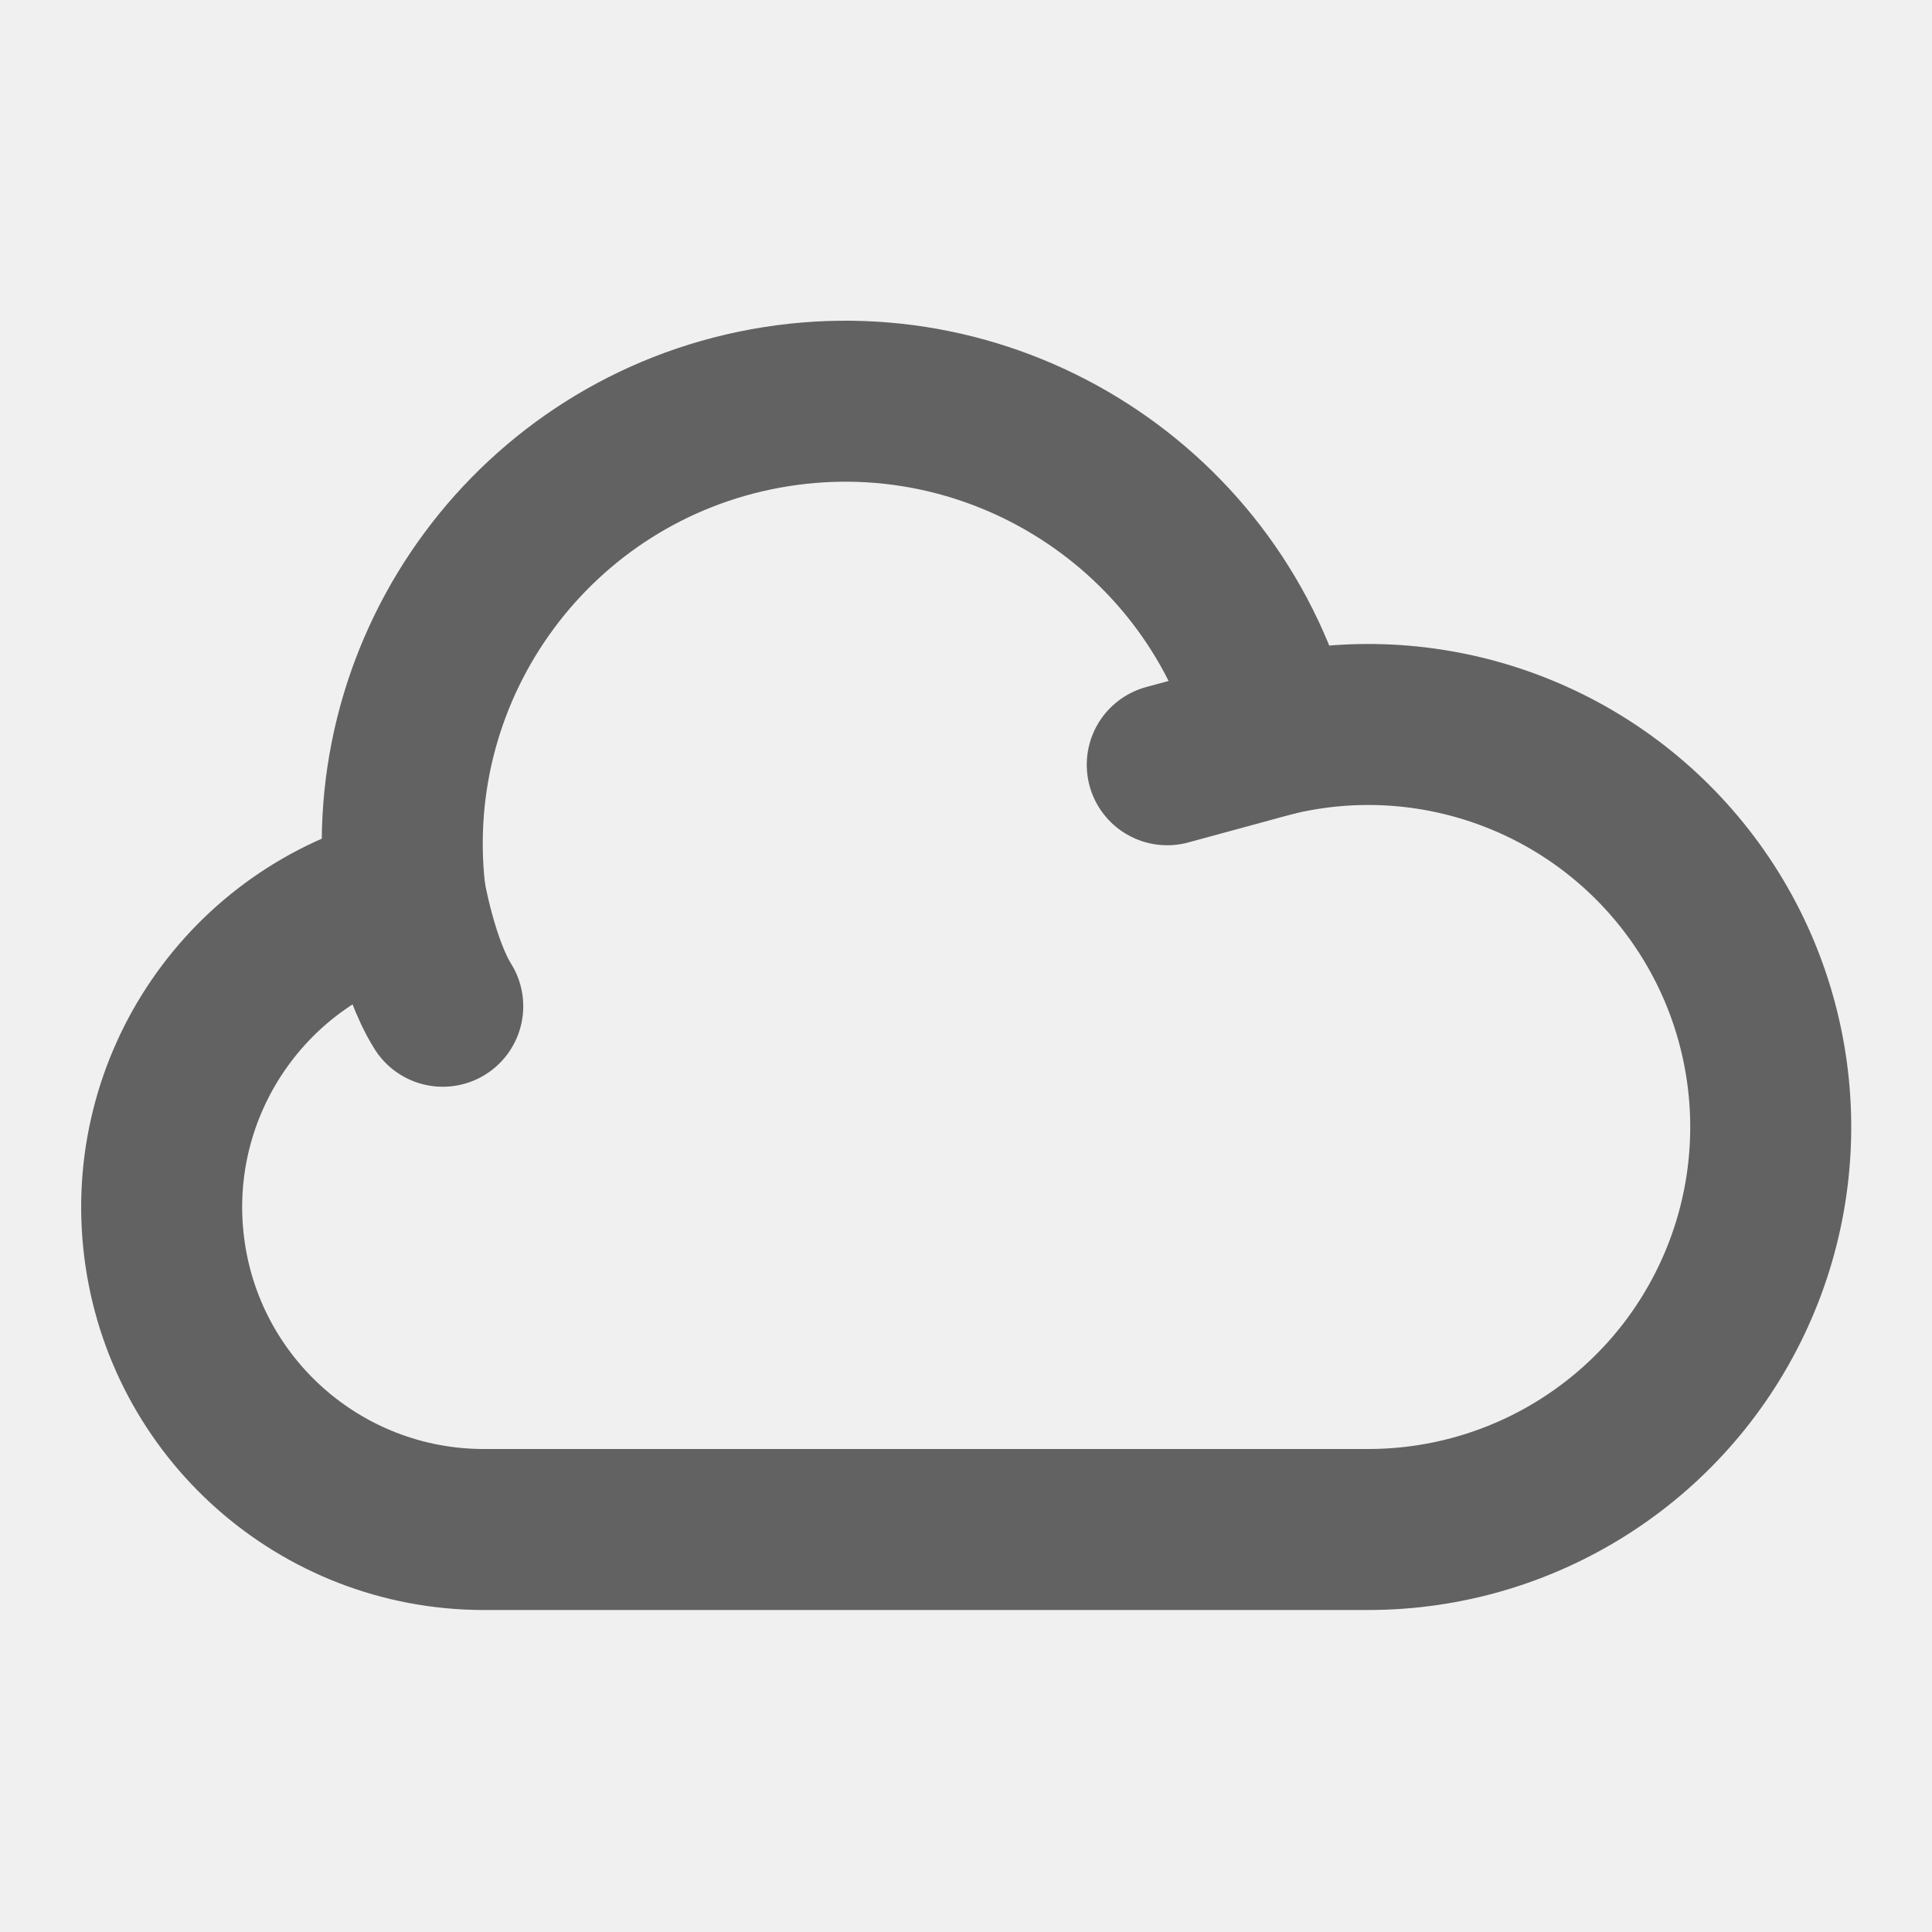
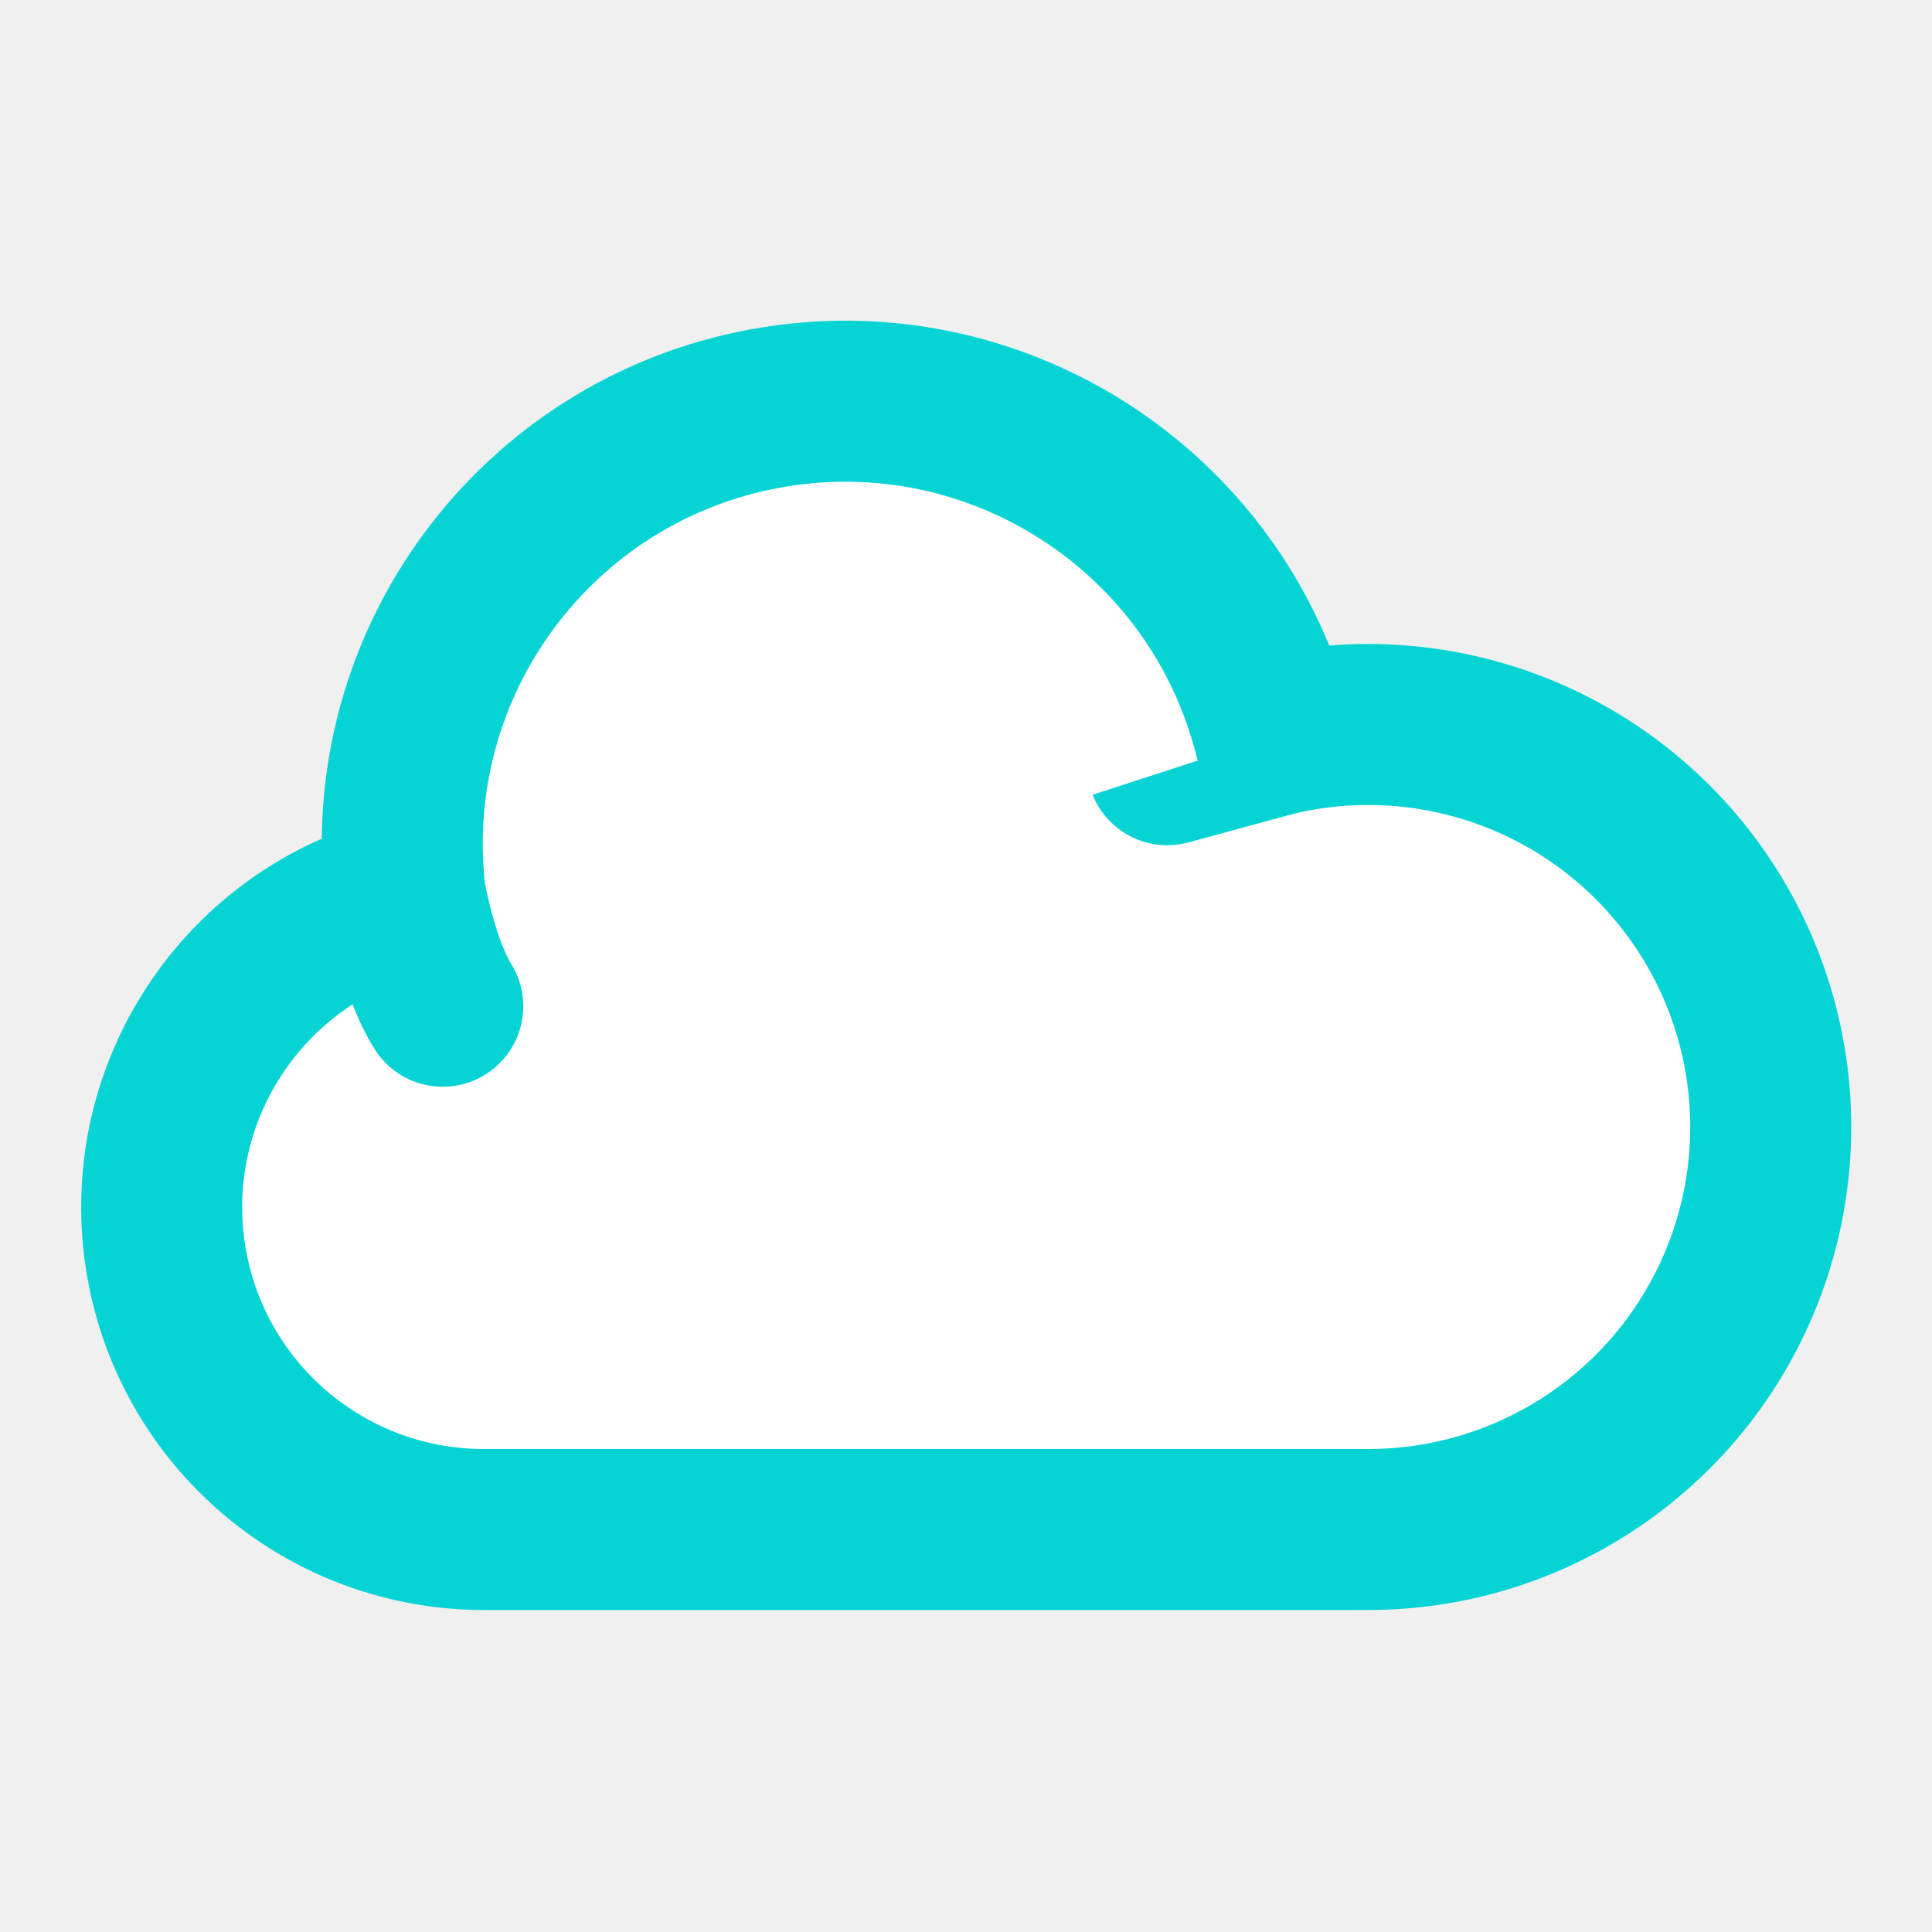
<svg xmlns="http://www.w3.org/2000/svg" width="24" height="24" preserveAspectRatio="xMidYMid meet" viewBox="0 0 24 24" style="-ms-transform: rotate(360deg); -webkit-transform: rotate(360deg); transform: rotate(360deg);">
-   <g fill="none">
-     <path d="M5.034 11.117A4.002 4.002 0 0 0 6 19h11a5 5 0 1 0-1.17-9.862L14.5 9.5" stroke="#626262" stroke-width="2" stroke-linecap="round" stroke-linejoin="round" />
-     <path d="M15.83 9.138a5.5 5.5 0 0 0-10.796 1.98S5.187 12 5.5 12.5" stroke="#626262" stroke-width="2" stroke-linecap="round" stroke-linejoin="round" />
+   <g fill="#fff">
+     <path d="M5.034 11.117A4.002 4.002 0 0 0 6 19h11a5 5 0 1 0-1.17-9.862L14.5 9.5" stroke="#06d4d4" stroke-width="2" stroke-linecap="round" stroke-linejoin="round" />
+     <path d="M15.83 9.138a5.5 5.5 0 0 0-10.796 1.98S5.187 12 5.5 12.5" stroke="#06d4d4" stroke-width="2" stroke-linecap="round" stroke-linejoin="round" />
  </g>
  <rect x="0" y="0" width="24" height="24" fill="rgba(0, 0, 0, 0)" />
</svg>
